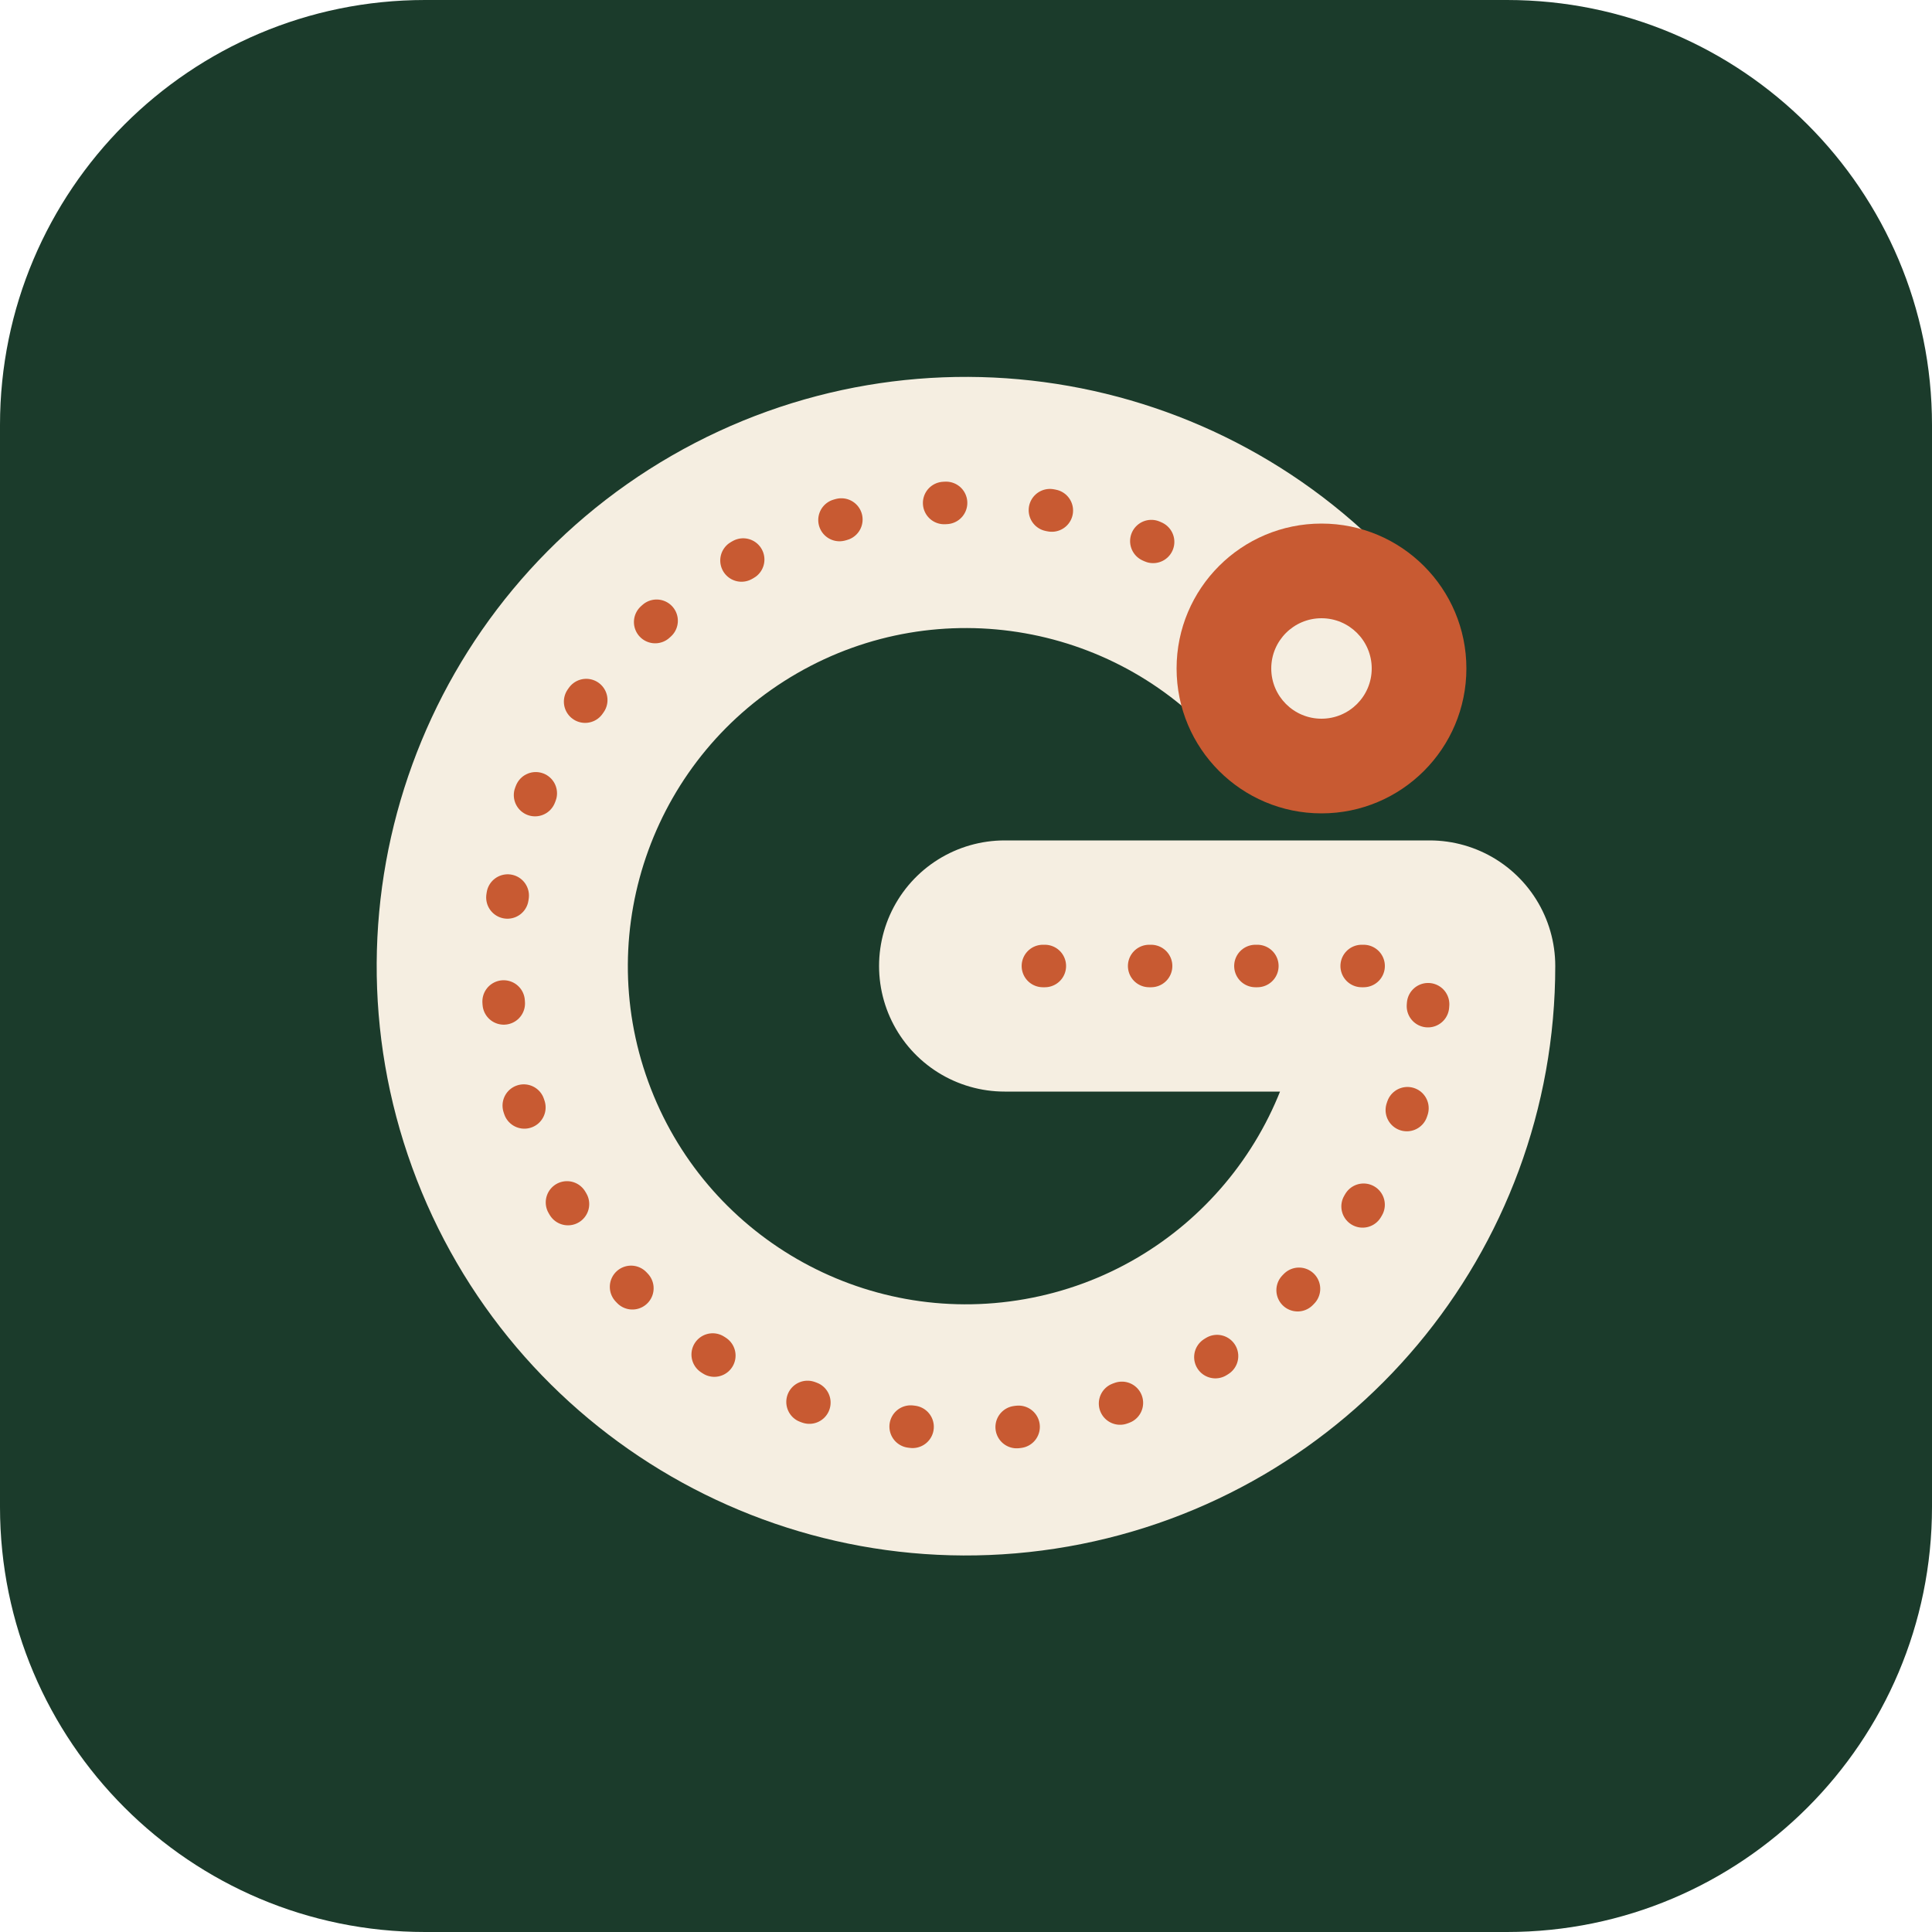
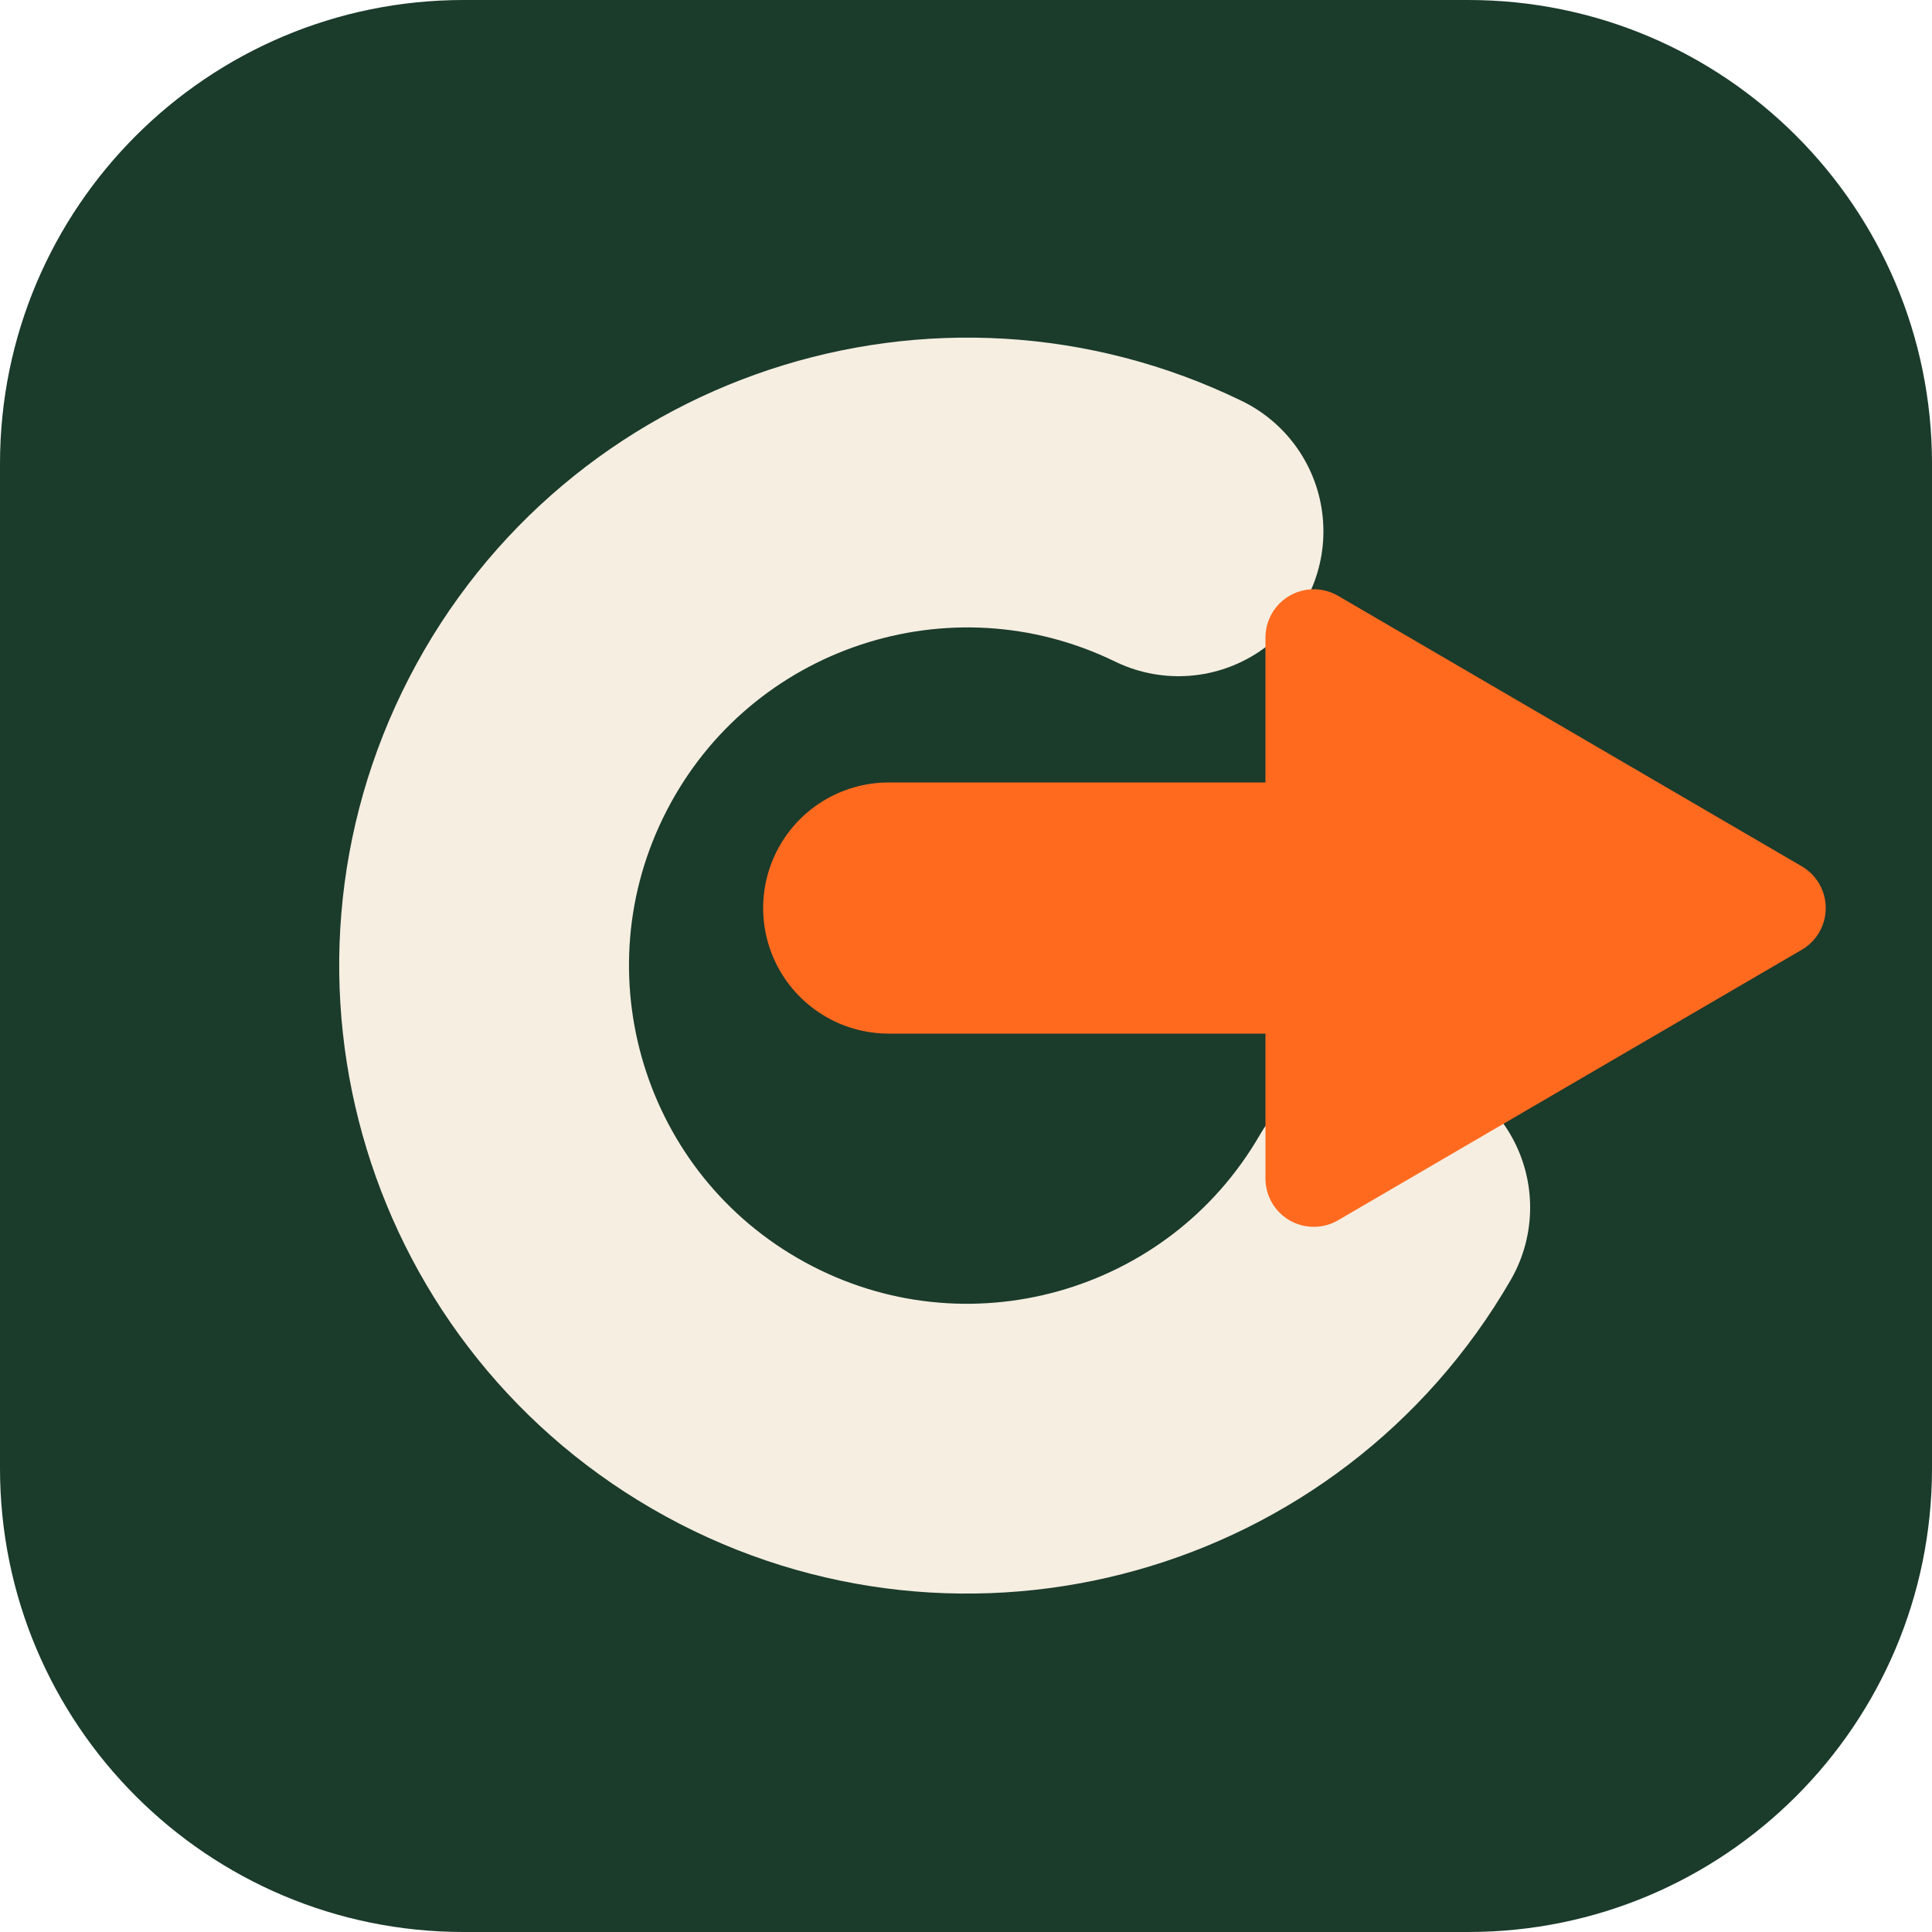
<svg xmlns="http://www.w3.org/2000/svg" viewBox="0 0 100 100" role="img" aria-label="GhumoCo">
-   <rect width="100" height="100" rx="22" fill="#1B3B2B" />
-   <path d="M68.4 34.6A24 24 0 1 0 74 50L52 50" fill="none" stroke="#F5EEE1" stroke-width="13" stroke-linecap="round" stroke-linejoin="round" />
-   <path d="M68.4 34.6A24 24 0 1 0 74 50L52 50" fill="none" stroke="#C85A32" stroke-width="2.2" stroke-linecap="round" stroke-dasharray="0.1 5.4" />
-   <circle cx="68.4" cy="34.6" r="7.5" fill="#C85A32" />
-   <circle cx="68.4" cy="34.6" r="2.6" fill="#F5EEE1" />
+   <rect width="100" height="100" rx="24" fill="#1B3B2B" />
+   <path d="M61.0 27.5A25 25 0 1 0 71.7 62.5" fill="none" stroke="#F5EEE1" stroke-width="15" stroke-linecap="round" />
+   <path d="M46 47H70" stroke="#FF6A1F" stroke-width="13" stroke-linecap="round" />
+   <path d="M68 33L92 47L68 61Z" fill="#FF6A1F" stroke="#FF6A1F" stroke-width="5" stroke-linejoin="round" />
</svg>
